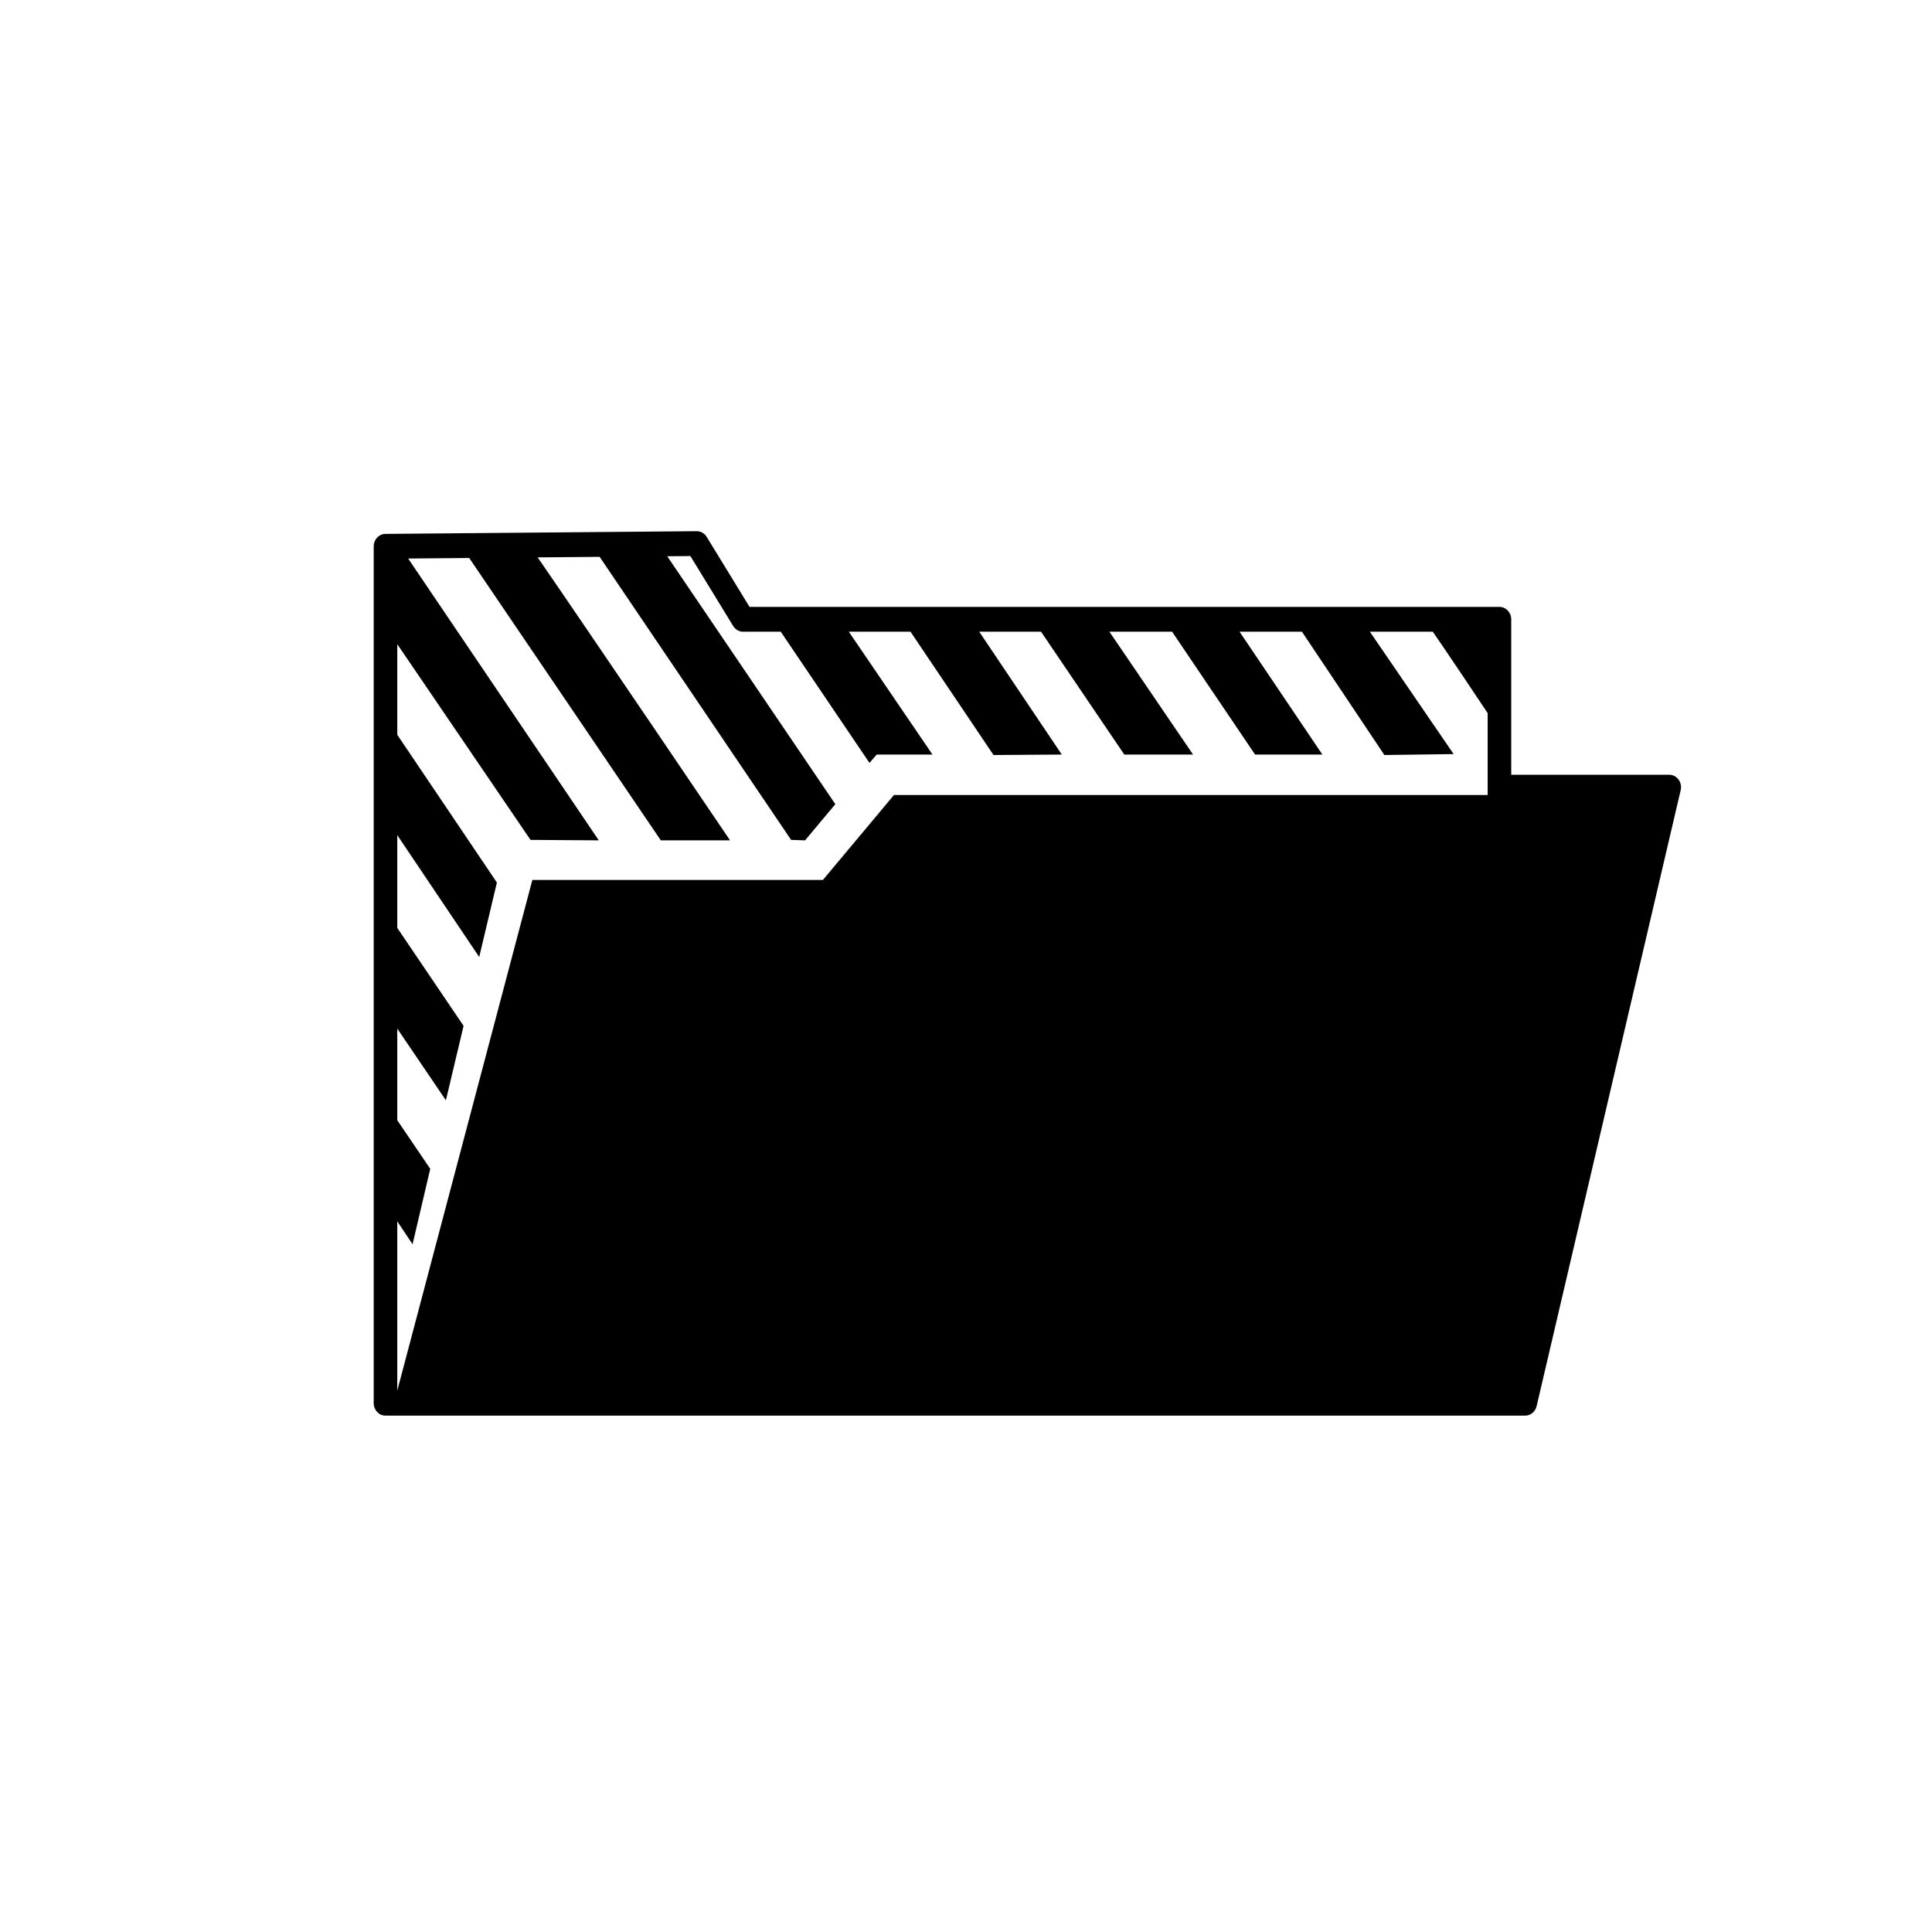
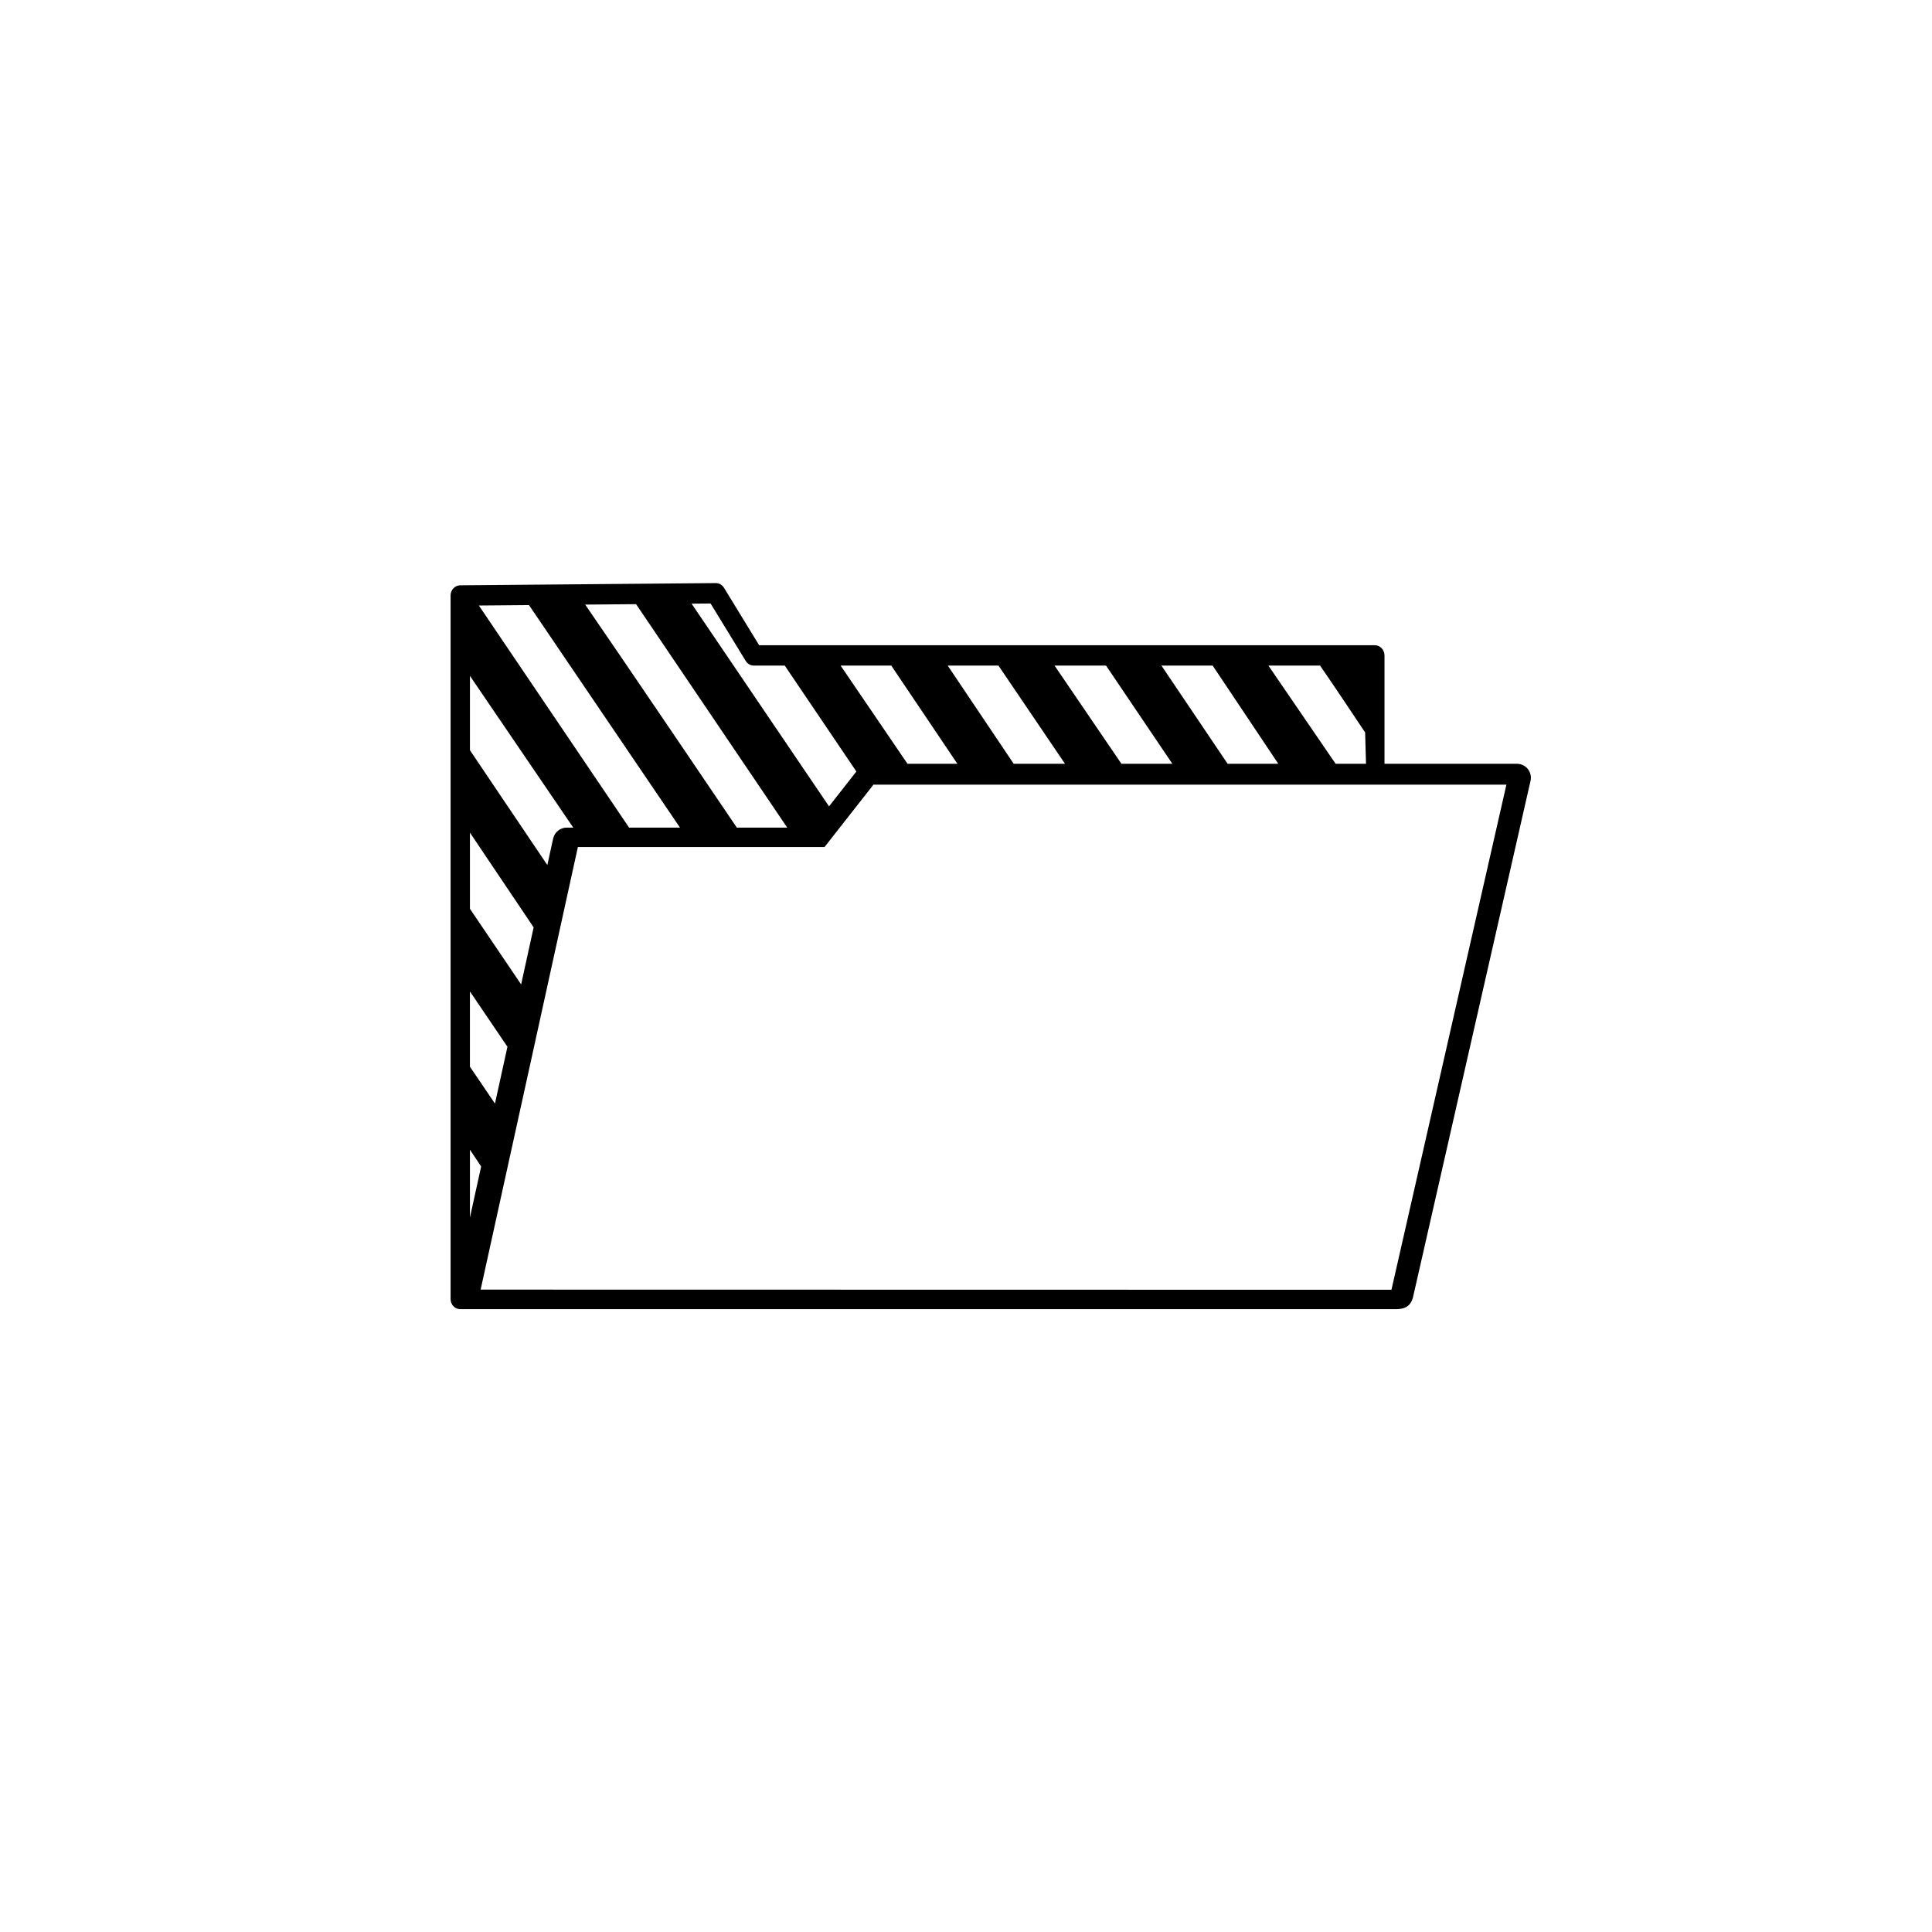
<svg xmlns="http://www.w3.org/2000/svg" width="80mm" height="80mm" viewBox="0 0 283.465 283.465" id="svg38008" version="1.1">
  <defs id="defs38010">
    <pattern id="pattern8143" patternTransform="translate(123.2757,390.6428)" height="248.389" width="790.273" patternUnits="userSpaceOnUse">
      <path style="color:#000000;font-style:normal;font-variant:normal;font-weight:normal;font-stretch:normal;font-size:medium;line-height:normal;font-family:sans-serif;text-indent:0;text-align:start;text-decoration:none;text-decoration-line:none;text-decoration-style:solid;text-decoration-color:#000000;letter-spacing:normal;word-spacing:normal;text-transform:none;direction:ltr;block-progression:tb;writing-mode:lr-tb;baseline-shift:baseline;text-anchor:start;white-space:normal;clip-rule:nonzero;display:inline;overflow:visible;visibility:visible;opacity:1;isolation:auto;mix-blend-mode:normal;color-interpolation:sRGB;color-interpolation-filters:linearRGB;solid-color:#000000;solid-opacity:1;fill:#000000;fill-opacity:1;fill-rule:nonzero;stroke:none;stroke-width:8.7;stroke-linecap:butt;stroke-linejoin:miter;stroke-miterlimit:10;stroke-dasharray:none;stroke-dashoffset:825.364;stroke-opacity:1;color-rendering:auto;image-rendering:auto;shape-rendering:auto;text-rendering:auto;enable-background:accumulate" d="M 7.23,0 0,4.84 163.043,248.389 170.273,243.549 7.23,0 Z" id="path8077" />
      <path id="path8081" d="M 27.23,0 20,4.84 183.043,248.389 190.273,243.549 27.23,0 Z" style="color:#000000;font-style:normal;font-variant:normal;font-weight:normal;font-stretch:normal;font-size:medium;line-height:normal;font-family:sans-serif;text-indent:0;text-align:start;text-decoration:none;text-decoration-line:none;text-decoration-style:solid;text-decoration-color:#000000;letter-spacing:normal;word-spacing:normal;text-transform:none;direction:ltr;block-progression:tb;writing-mode:lr-tb;baseline-shift:baseline;text-anchor:start;white-space:normal;clip-rule:nonzero;display:inline;overflow:visible;visibility:visible;opacity:1;isolation:auto;mix-blend-mode:normal;color-interpolation:sRGB;color-interpolation-filters:linearRGB;solid-color:#000000;solid-opacity:1;fill:#000000;fill-opacity:1;fill-rule:nonzero;stroke:none;stroke-width:8.7;stroke-linecap:butt;stroke-linejoin:miter;stroke-miterlimit:10;stroke-dasharray:none;stroke-dashoffset:825.364;stroke-opacity:1;color-rendering:auto;image-rendering:auto;shape-rendering:auto;text-rendering:auto;enable-background:accumulate" />
      <path id="path8083" d="M 47.23,0 40,4.84 203.043,248.389 210.273,243.549 47.23,0 Z" style="color:#000000;font-style:normal;font-variant:normal;font-weight:normal;font-stretch:normal;font-size:medium;line-height:normal;font-family:sans-serif;text-indent:0;text-align:start;text-decoration:none;text-decoration-line:none;text-decoration-style:solid;text-decoration-color:#000000;letter-spacing:normal;word-spacing:normal;text-transform:none;direction:ltr;block-progression:tb;writing-mode:lr-tb;baseline-shift:baseline;text-anchor:start;white-space:normal;clip-rule:nonzero;display:inline;overflow:visible;visibility:visible;opacity:1;isolation:auto;mix-blend-mode:normal;color-interpolation:sRGB;color-interpolation-filters:linearRGB;solid-color:#000000;solid-opacity:1;fill:#000000;fill-opacity:1;fill-rule:nonzero;stroke:none;stroke-width:8.7;stroke-linecap:butt;stroke-linejoin:miter;stroke-miterlimit:10;stroke-dasharray:none;stroke-dashoffset:825.364;stroke-opacity:1;color-rendering:auto;image-rendering:auto;shape-rendering:auto;text-rendering:auto;enable-background:accumulate" />
      <path style="color:#000000;font-style:normal;font-variant:normal;font-weight:normal;font-stretch:normal;font-size:medium;line-height:normal;font-family:sans-serif;text-indent:0;text-align:start;text-decoration:none;text-decoration-line:none;text-decoration-style:solid;text-decoration-color:#000000;letter-spacing:normal;word-spacing:normal;text-transform:none;direction:ltr;block-progression:tb;writing-mode:lr-tb;baseline-shift:baseline;text-anchor:start;white-space:normal;clip-rule:nonzero;display:inline;overflow:visible;visibility:visible;opacity:1;isolation:auto;mix-blend-mode:normal;color-interpolation:sRGB;color-interpolation-filters:linearRGB;solid-color:#000000;solid-opacity:1;fill:#000000;fill-opacity:1;fill-rule:nonzero;stroke:none;stroke-width:8.7;stroke-linecap:butt;stroke-linejoin:miter;stroke-miterlimit:10;stroke-dasharray:none;stroke-dashoffset:825.364;stroke-opacity:1;color-rendering:auto;image-rendering:auto;shape-rendering:auto;text-rendering:auto;enable-background:accumulate" d="M 67.23,0 60,4.84 223.043,248.389 230.273,243.549 67.23,0 Z" id="path8085" />
      <path id="path8087" d="M 87.23,0 80,4.84 243.043,248.389 250.273,243.549 87.23,0 Z" style="color:#000000;font-style:normal;font-variant:normal;font-weight:normal;font-stretch:normal;font-size:medium;line-height:normal;font-family:sans-serif;text-indent:0;text-align:start;text-decoration:none;text-decoration-line:none;text-decoration-style:solid;text-decoration-color:#000000;letter-spacing:normal;word-spacing:normal;text-transform:none;direction:ltr;block-progression:tb;writing-mode:lr-tb;baseline-shift:baseline;text-anchor:start;white-space:normal;clip-rule:nonzero;display:inline;overflow:visible;visibility:visible;opacity:1;isolation:auto;mix-blend-mode:normal;color-interpolation:sRGB;color-interpolation-filters:linearRGB;solid-color:#000000;solid-opacity:1;fill:#000000;fill-opacity:1;fill-rule:nonzero;stroke:none;stroke-width:8.7;stroke-linecap:butt;stroke-linejoin:miter;stroke-miterlimit:10;stroke-dasharray:none;stroke-dashoffset:825.364;stroke-opacity:1;color-rendering:auto;image-rendering:auto;shape-rendering:auto;text-rendering:auto;enable-background:accumulate" />
      <path style="color:#000000;font-style:normal;font-variant:normal;font-weight:normal;font-stretch:normal;font-size:medium;line-height:normal;font-family:sans-serif;text-indent:0;text-align:start;text-decoration:none;text-decoration-line:none;text-decoration-style:solid;text-decoration-color:#000000;letter-spacing:normal;word-spacing:normal;text-transform:none;direction:ltr;block-progression:tb;writing-mode:lr-tb;baseline-shift:baseline;text-anchor:start;white-space:normal;clip-rule:nonzero;display:inline;overflow:visible;visibility:visible;opacity:1;isolation:auto;mix-blend-mode:normal;color-interpolation:sRGB;color-interpolation-filters:linearRGB;solid-color:#000000;solid-opacity:1;fill:#000000;fill-opacity:1;fill-rule:nonzero;stroke:none;stroke-width:8.7;stroke-linecap:butt;stroke-linejoin:miter;stroke-miterlimit:10;stroke-dasharray:none;stroke-dashoffset:825.364;stroke-opacity:1;color-rendering:auto;image-rendering:auto;shape-rendering:auto;text-rendering:auto;enable-background:accumulate" d="M 107.23,0 100,4.84 263.043,248.389 270.273,243.549 107.23,0 Z" id="path8089" />
      <path style="color:#000000;font-style:normal;font-variant:normal;font-weight:normal;font-stretch:normal;font-size:medium;line-height:normal;font-family:sans-serif;text-indent:0;text-align:start;text-decoration:none;text-decoration-line:none;text-decoration-style:solid;text-decoration-color:#000000;letter-spacing:normal;word-spacing:normal;text-transform:none;direction:ltr;block-progression:tb;writing-mode:lr-tb;baseline-shift:baseline;text-anchor:start;white-space:normal;clip-rule:nonzero;display:inline;overflow:visible;visibility:visible;opacity:1;isolation:auto;mix-blend-mode:normal;color-interpolation:sRGB;color-interpolation-filters:linearRGB;solid-color:#000000;solid-opacity:1;fill:#000000;fill-opacity:1;fill-rule:nonzero;stroke:none;stroke-width:8.7;stroke-linecap:butt;stroke-linejoin:miter;stroke-miterlimit:10;stroke-dasharray:none;stroke-dashoffset:825.364;stroke-opacity:1;color-rendering:auto;image-rendering:auto;shape-rendering:auto;text-rendering:auto;enable-background:accumulate" d="M 127.23,0 120,4.84 283.043,248.389 290.273,243.549 127.23,0 Z" id="path8091" />
      <path id="path8093" d="M 147.23,0 140,4.84 303.043,248.389 310.273,243.549 147.23,0 Z" style="color:#000000;font-style:normal;font-variant:normal;font-weight:normal;font-stretch:normal;font-size:medium;line-height:normal;font-family:sans-serif;text-indent:0;text-align:start;text-decoration:none;text-decoration-line:none;text-decoration-style:solid;text-decoration-color:#000000;letter-spacing:normal;word-spacing:normal;text-transform:none;direction:ltr;block-progression:tb;writing-mode:lr-tb;baseline-shift:baseline;text-anchor:start;white-space:normal;clip-rule:nonzero;display:inline;overflow:visible;visibility:visible;opacity:1;isolation:auto;mix-blend-mode:normal;color-interpolation:sRGB;color-interpolation-filters:linearRGB;solid-color:#000000;solid-opacity:1;fill:#000000;fill-opacity:1;fill-rule:nonzero;stroke:none;stroke-width:8.7;stroke-linecap:butt;stroke-linejoin:miter;stroke-miterlimit:10;stroke-dasharray:none;stroke-dashoffset:825.364;stroke-opacity:1;color-rendering:auto;image-rendering:auto;shape-rendering:auto;text-rendering:auto;enable-background:accumulate" />
      <path id="path8095" d="M 167.23,0 160,4.84 323.043,248.389 330.273,243.549 167.23,0 Z" style="color:#000000;font-style:normal;font-variant:normal;font-weight:normal;font-stretch:normal;font-size:medium;line-height:normal;font-family:sans-serif;text-indent:0;text-align:start;text-decoration:none;text-decoration-line:none;text-decoration-style:solid;text-decoration-color:#000000;letter-spacing:normal;word-spacing:normal;text-transform:none;direction:ltr;block-progression:tb;writing-mode:lr-tb;baseline-shift:baseline;text-anchor:start;white-space:normal;clip-rule:nonzero;display:inline;overflow:visible;visibility:visible;opacity:1;isolation:auto;mix-blend-mode:normal;color-interpolation:sRGB;color-interpolation-filters:linearRGB;solid-color:#000000;solid-opacity:1;fill:#000000;fill-opacity:1;fill-rule:nonzero;stroke:none;stroke-width:8.7;stroke-linecap:butt;stroke-linejoin:miter;stroke-miterlimit:10;stroke-dasharray:none;stroke-dashoffset:825.364;stroke-opacity:1;color-rendering:auto;image-rendering:auto;shape-rendering:auto;text-rendering:auto;enable-background:accumulate" />
      <path style="color:#000000;font-style:normal;font-variant:normal;font-weight:normal;font-stretch:normal;font-size:medium;line-height:normal;font-family:sans-serif;text-indent:0;text-align:start;text-decoration:none;text-decoration-line:none;text-decoration-style:solid;text-decoration-color:#000000;letter-spacing:normal;word-spacing:normal;text-transform:none;direction:ltr;block-progression:tb;writing-mode:lr-tb;baseline-shift:baseline;text-anchor:start;white-space:normal;clip-rule:nonzero;display:inline;overflow:visible;visibility:visible;opacity:1;isolation:auto;mix-blend-mode:normal;color-interpolation:sRGB;color-interpolation-filters:linearRGB;solid-color:#000000;solid-opacity:1;fill:#000000;fill-opacity:1;fill-rule:nonzero;stroke:none;stroke-width:8.7;stroke-linecap:butt;stroke-linejoin:miter;stroke-miterlimit:10;stroke-dasharray:none;stroke-dashoffset:825.364;stroke-opacity:1;color-rendering:auto;image-rendering:auto;shape-rendering:auto;text-rendering:auto;enable-background:accumulate" d="M 187.23,0 180,4.84 343.043,248.389 350.273,243.549 187.23,0 Z" id="path8097" />
      <path style="color:#000000;font-style:normal;font-variant:normal;font-weight:normal;font-stretch:normal;font-size:medium;line-height:normal;font-family:sans-serif;text-indent:0;text-align:start;text-decoration:none;text-decoration-line:none;text-decoration-style:solid;text-decoration-color:#000000;letter-spacing:normal;word-spacing:normal;text-transform:none;direction:ltr;block-progression:tb;writing-mode:lr-tb;baseline-shift:baseline;text-anchor:start;white-space:normal;clip-rule:nonzero;display:inline;overflow:visible;visibility:visible;opacity:1;isolation:auto;mix-blend-mode:normal;color-interpolation:sRGB;color-interpolation-filters:linearRGB;solid-color:#000000;solid-opacity:1;fill:#000000;fill-opacity:1;fill-rule:nonzero;stroke:none;stroke-width:8.7;stroke-linecap:butt;stroke-linejoin:miter;stroke-miterlimit:10;stroke-dasharray:none;stroke-dashoffset:825.364;stroke-opacity:1;color-rendering:auto;image-rendering:auto;shape-rendering:auto;text-rendering:auto;enable-background:accumulate" d="M 207.23,0 200,4.84 363.043,248.389 370.273,243.549 207.23,0 Z" id="path8099" />
      <path id="path8101" d="M 227.23,0 220,4.84 383.043,248.389 390.273,243.549 227.23,0 Z" style="color:#000000;font-style:normal;font-variant:normal;font-weight:normal;font-stretch:normal;font-size:medium;line-height:normal;font-family:sans-serif;text-indent:0;text-align:start;text-decoration:none;text-decoration-line:none;text-decoration-style:solid;text-decoration-color:#000000;letter-spacing:normal;word-spacing:normal;text-transform:none;direction:ltr;block-progression:tb;writing-mode:lr-tb;baseline-shift:baseline;text-anchor:start;white-space:normal;clip-rule:nonzero;display:inline;overflow:visible;visibility:visible;opacity:1;isolation:auto;mix-blend-mode:normal;color-interpolation:sRGB;color-interpolation-filters:linearRGB;solid-color:#000000;solid-opacity:1;fill:#000000;fill-opacity:1;fill-rule:nonzero;stroke:none;stroke-width:8.7;stroke-linecap:butt;stroke-linejoin:miter;stroke-miterlimit:10;stroke-dasharray:none;stroke-dashoffset:825.364;stroke-opacity:1;color-rendering:auto;image-rendering:auto;shape-rendering:auto;text-rendering:auto;enable-background:accumulate" />
      <path style="color:#000000;font-style:normal;font-variant:normal;font-weight:normal;font-stretch:normal;font-size:medium;line-height:normal;font-family:sans-serif;text-indent:0;text-align:start;text-decoration:none;text-decoration-line:none;text-decoration-style:solid;text-decoration-color:#000000;letter-spacing:normal;word-spacing:normal;text-transform:none;direction:ltr;block-progression:tb;writing-mode:lr-tb;baseline-shift:baseline;text-anchor:start;white-space:normal;clip-rule:nonzero;display:inline;overflow:visible;visibility:visible;opacity:1;isolation:auto;mix-blend-mode:normal;color-interpolation:sRGB;color-interpolation-filters:linearRGB;solid-color:#000000;solid-opacity:1;fill:#000000;fill-opacity:1;fill-rule:nonzero;stroke:none;stroke-width:8.7;stroke-linecap:butt;stroke-linejoin:miter;stroke-miterlimit:10;stroke-dasharray:none;stroke-dashoffset:825.364;stroke-opacity:1;color-rendering:auto;image-rendering:auto;shape-rendering:auto;text-rendering:auto;enable-background:accumulate" d="M 247.23,0 240,4.84 403.043,248.389 410.273,243.549 247.23,0 Z" id="path8103" />
      <path id="path8105" d="M 267.23,0 260,4.84 423.043,248.389 430.273,243.549 267.23,0 Z" style="color:#000000;font-style:normal;font-variant:normal;font-weight:normal;font-stretch:normal;font-size:medium;line-height:normal;font-family:sans-serif;text-indent:0;text-align:start;text-decoration:none;text-decoration-line:none;text-decoration-style:solid;text-decoration-color:#000000;letter-spacing:normal;word-spacing:normal;text-transform:none;direction:ltr;block-progression:tb;writing-mode:lr-tb;baseline-shift:baseline;text-anchor:start;white-space:normal;clip-rule:nonzero;display:inline;overflow:visible;visibility:visible;opacity:1;isolation:auto;mix-blend-mode:normal;color-interpolation:sRGB;color-interpolation-filters:linearRGB;solid-color:#000000;solid-opacity:1;fill:#000000;fill-opacity:1;fill-rule:nonzero;stroke:none;stroke-width:8.7;stroke-linecap:butt;stroke-linejoin:miter;stroke-miterlimit:10;stroke-dasharray:none;stroke-dashoffset:825.364;stroke-opacity:1;color-rendering:auto;image-rendering:auto;shape-rendering:auto;text-rendering:auto;enable-background:accumulate" />
      <path id="path8107" d="M 287.23,0 280,4.84 443.043,248.389 450.273,243.549 287.23,0 Z" style="color:#000000;font-style:normal;font-variant:normal;font-weight:normal;font-stretch:normal;font-size:medium;line-height:normal;font-family:sans-serif;text-indent:0;text-align:start;text-decoration:none;text-decoration-line:none;text-decoration-style:solid;text-decoration-color:#000000;letter-spacing:normal;word-spacing:normal;text-transform:none;direction:ltr;block-progression:tb;writing-mode:lr-tb;baseline-shift:baseline;text-anchor:start;white-space:normal;clip-rule:nonzero;display:inline;overflow:visible;visibility:visible;opacity:1;isolation:auto;mix-blend-mode:normal;color-interpolation:sRGB;color-interpolation-filters:linearRGB;solid-color:#000000;solid-opacity:1;fill:#000000;fill-opacity:1;fill-rule:nonzero;stroke:none;stroke-width:8.7;stroke-linecap:butt;stroke-linejoin:miter;stroke-miterlimit:10;stroke-dasharray:none;stroke-dashoffset:825.364;stroke-opacity:1;color-rendering:auto;image-rendering:auto;shape-rendering:auto;text-rendering:auto;enable-background:accumulate" />
      <path style="color:#000000;font-style:normal;font-variant:normal;font-weight:normal;font-stretch:normal;font-size:medium;line-height:normal;font-family:sans-serif;text-indent:0;text-align:start;text-decoration:none;text-decoration-line:none;text-decoration-style:solid;text-decoration-color:#000000;letter-spacing:normal;word-spacing:normal;text-transform:none;direction:ltr;block-progression:tb;writing-mode:lr-tb;baseline-shift:baseline;text-anchor:start;white-space:normal;clip-rule:nonzero;display:inline;overflow:visible;visibility:visible;opacity:1;isolation:auto;mix-blend-mode:normal;color-interpolation:sRGB;color-interpolation-filters:linearRGB;solid-color:#000000;solid-opacity:1;fill:#000000;fill-opacity:1;fill-rule:nonzero;stroke:none;stroke-width:8.7;stroke-linecap:butt;stroke-linejoin:miter;stroke-miterlimit:10;stroke-dasharray:none;stroke-dashoffset:825.364;stroke-opacity:1;color-rendering:auto;image-rendering:auto;shape-rendering:auto;text-rendering:auto;enable-background:accumulate" d="M 307.23,0 300,4.84 463.043,248.389 470.273,243.549 307.23,0 Z" id="path8109" />
      <path id="path8111" d="M 327.23,0 320,4.84 483.043,248.389 490.273,243.549 327.23,0 Z" style="color:#000000;font-style:normal;font-variant:normal;font-weight:normal;font-stretch:normal;font-size:medium;line-height:normal;font-family:sans-serif;text-indent:0;text-align:start;text-decoration:none;text-decoration-line:none;text-decoration-style:solid;text-decoration-color:#000000;letter-spacing:normal;word-spacing:normal;text-transform:none;direction:ltr;block-progression:tb;writing-mode:lr-tb;baseline-shift:baseline;text-anchor:start;white-space:normal;clip-rule:nonzero;display:inline;overflow:visible;visibility:visible;opacity:1;isolation:auto;mix-blend-mode:normal;color-interpolation:sRGB;color-interpolation-filters:linearRGB;solid-color:#000000;solid-opacity:1;fill:#000000;fill-opacity:1;fill-rule:nonzero;stroke:none;stroke-width:8.7;stroke-linecap:butt;stroke-linejoin:miter;stroke-miterlimit:10;stroke-dasharray:none;stroke-dashoffset:825.364;stroke-opacity:1;color-rendering:auto;image-rendering:auto;shape-rendering:auto;text-rendering:auto;enable-background:accumulate" />
      <path style="color:#000000;font-style:normal;font-variant:normal;font-weight:normal;font-stretch:normal;font-size:medium;line-height:normal;font-family:sans-serif;text-indent:0;text-align:start;text-decoration:none;text-decoration-line:none;text-decoration-style:solid;text-decoration-color:#000000;letter-spacing:normal;word-spacing:normal;text-transform:none;direction:ltr;block-progression:tb;writing-mode:lr-tb;baseline-shift:baseline;text-anchor:start;white-space:normal;clip-rule:nonzero;display:inline;overflow:visible;visibility:visible;opacity:1;isolation:auto;mix-blend-mode:normal;color-interpolation:sRGB;color-interpolation-filters:linearRGB;solid-color:#000000;solid-opacity:1;fill:#000000;fill-opacity:1;fill-rule:nonzero;stroke:none;stroke-width:8.7;stroke-linecap:butt;stroke-linejoin:miter;stroke-miterlimit:10;stroke-dasharray:none;stroke-dashoffset:825.364;stroke-opacity:1;color-rendering:auto;image-rendering:auto;shape-rendering:auto;text-rendering:auto;enable-background:accumulate" d="M 347.23,0 340,4.84 503.043,248.389 510.273,243.549 347.23,0 Z" id="path8113" />
      <path style="color:#000000;font-style:normal;font-variant:normal;font-weight:normal;font-stretch:normal;font-size:medium;line-height:normal;font-family:sans-serif;text-indent:0;text-align:start;text-decoration:none;text-decoration-line:none;text-decoration-style:solid;text-decoration-color:#000000;letter-spacing:normal;word-spacing:normal;text-transform:none;direction:ltr;block-progression:tb;writing-mode:lr-tb;baseline-shift:baseline;text-anchor:start;white-space:normal;clip-rule:nonzero;display:inline;overflow:visible;visibility:visible;opacity:1;isolation:auto;mix-blend-mode:normal;color-interpolation:sRGB;color-interpolation-filters:linearRGB;solid-color:#000000;solid-opacity:1;fill:#000000;fill-opacity:1;fill-rule:nonzero;stroke:none;stroke-width:8.7;stroke-linecap:butt;stroke-linejoin:miter;stroke-miterlimit:10;stroke-dasharray:none;stroke-dashoffset:825.364;stroke-opacity:1;color-rendering:auto;image-rendering:auto;shape-rendering:auto;text-rendering:auto;enable-background:accumulate" d="M 367.23,0 360,4.84 523.043,248.389 530.273,243.549 367.23,0 Z" id="path8115" />
      <path id="path8117" d="M 387.23,0 380,4.84 543.043,248.389 550.273,243.549 387.23,0 Z" style="color:#000000;font-style:normal;font-variant:normal;font-weight:normal;font-stretch:normal;font-size:medium;line-height:normal;font-family:sans-serif;text-indent:0;text-align:start;text-decoration:none;text-decoration-line:none;text-decoration-style:solid;text-decoration-color:#000000;letter-spacing:normal;word-spacing:normal;text-transform:none;direction:ltr;block-progression:tb;writing-mode:lr-tb;baseline-shift:baseline;text-anchor:start;white-space:normal;clip-rule:nonzero;display:inline;overflow:visible;visibility:visible;opacity:1;isolation:auto;mix-blend-mode:normal;color-interpolation:sRGB;color-interpolation-filters:linearRGB;solid-color:#000000;solid-opacity:1;fill:#000000;fill-opacity:1;fill-rule:nonzero;stroke:none;stroke-width:8.7;stroke-linecap:butt;stroke-linejoin:miter;stroke-miterlimit:10;stroke-dasharray:none;stroke-dashoffset:825.364;stroke-opacity:1;color-rendering:auto;image-rendering:auto;shape-rendering:auto;text-rendering:auto;enable-background:accumulate" />
      <path style="color:#000000;font-style:normal;font-variant:normal;font-weight:normal;font-stretch:normal;font-size:medium;line-height:normal;font-family:sans-serif;text-indent:0;text-align:start;text-decoration:none;text-decoration-line:none;text-decoration-style:solid;text-decoration-color:#000000;letter-spacing:normal;word-spacing:normal;text-transform:none;direction:ltr;block-progression:tb;writing-mode:lr-tb;baseline-shift:baseline;text-anchor:start;white-space:normal;clip-rule:nonzero;display:inline;overflow:visible;visibility:visible;opacity:1;isolation:auto;mix-blend-mode:normal;color-interpolation:sRGB;color-interpolation-filters:linearRGB;solid-color:#000000;solid-opacity:1;fill:#000000;fill-opacity:1;fill-rule:nonzero;stroke:none;stroke-width:8.7;stroke-linecap:butt;stroke-linejoin:miter;stroke-miterlimit:10;stroke-dasharray:none;stroke-dashoffset:825.364;stroke-opacity:1;color-rendering:auto;image-rendering:auto;shape-rendering:auto;text-rendering:auto;enable-background:accumulate" d="M 407.23,0 400,4.84 563.043,248.389 570.273,243.549 407.23,0 Z" id="path8119" />
      <path id="path8121" d="M 427.23,0 420,4.84 583.043,248.389 590.273,243.549 427.23,0 Z" style="color:#000000;font-style:normal;font-variant:normal;font-weight:normal;font-stretch:normal;font-size:medium;line-height:normal;font-family:sans-serif;text-indent:0;text-align:start;text-decoration:none;text-decoration-line:none;text-decoration-style:solid;text-decoration-color:#000000;letter-spacing:normal;word-spacing:normal;text-transform:none;direction:ltr;block-progression:tb;writing-mode:lr-tb;baseline-shift:baseline;text-anchor:start;white-space:normal;clip-rule:nonzero;display:inline;overflow:visible;visibility:visible;opacity:1;isolation:auto;mix-blend-mode:normal;color-interpolation:sRGB;color-interpolation-filters:linearRGB;solid-color:#000000;solid-opacity:1;fill:#000000;fill-opacity:1;fill-rule:nonzero;stroke:none;stroke-width:8.7;stroke-linecap:butt;stroke-linejoin:miter;stroke-miterlimit:10;stroke-dasharray:none;stroke-dashoffset:825.364;stroke-opacity:1;color-rendering:auto;image-rendering:auto;shape-rendering:auto;text-rendering:auto;enable-background:accumulate" />
      <path id="path8123" d="M 447.23,0 440,4.84 603.043,248.389 610.273,243.549 447.23,0 Z" style="color:#000000;font-style:normal;font-variant:normal;font-weight:normal;font-stretch:normal;font-size:medium;line-height:normal;font-family:sans-serif;text-indent:0;text-align:start;text-decoration:none;text-decoration-line:none;text-decoration-style:solid;text-decoration-color:#000000;letter-spacing:normal;word-spacing:normal;text-transform:none;direction:ltr;block-progression:tb;writing-mode:lr-tb;baseline-shift:baseline;text-anchor:start;white-space:normal;clip-rule:nonzero;display:inline;overflow:visible;visibility:visible;opacity:1;isolation:auto;mix-blend-mode:normal;color-interpolation:sRGB;color-interpolation-filters:linearRGB;solid-color:#000000;solid-opacity:1;fill:#000000;fill-opacity:1;fill-rule:nonzero;stroke:none;stroke-width:8.7;stroke-linecap:butt;stroke-linejoin:miter;stroke-miterlimit:10;stroke-dasharray:none;stroke-dashoffset:825.364;stroke-opacity:1;color-rendering:auto;image-rendering:auto;shape-rendering:auto;text-rendering:auto;enable-background:accumulate" />
      <path style="color:#000000;font-style:normal;font-variant:normal;font-weight:normal;font-stretch:normal;font-size:medium;line-height:normal;font-family:sans-serif;text-indent:0;text-align:start;text-decoration:none;text-decoration-line:none;text-decoration-style:solid;text-decoration-color:#000000;letter-spacing:normal;word-spacing:normal;text-transform:none;direction:ltr;block-progression:tb;writing-mode:lr-tb;baseline-shift:baseline;text-anchor:start;white-space:normal;clip-rule:nonzero;display:inline;overflow:visible;visibility:visible;opacity:1;isolation:auto;mix-blend-mode:normal;color-interpolation:sRGB;color-interpolation-filters:linearRGB;solid-color:#000000;solid-opacity:1;fill:#000000;fill-opacity:1;fill-rule:nonzero;stroke:none;stroke-width:8.7;stroke-linecap:butt;stroke-linejoin:miter;stroke-miterlimit:10;stroke-dasharray:none;stroke-dashoffset:825.364;stroke-opacity:1;color-rendering:auto;image-rendering:auto;shape-rendering:auto;text-rendering:auto;enable-background:accumulate" d="M 467.23,0 460,4.84 623.043,248.389 630.273,243.549 467.23,0 Z" id="path8125" />
      <path style="color:#000000;font-style:normal;font-variant:normal;font-weight:normal;font-stretch:normal;font-size:medium;line-height:normal;font-family:sans-serif;text-indent:0;text-align:start;text-decoration:none;text-decoration-line:none;text-decoration-style:solid;text-decoration-color:#000000;letter-spacing:normal;word-spacing:normal;text-transform:none;direction:ltr;block-progression:tb;writing-mode:lr-tb;baseline-shift:baseline;text-anchor:start;white-space:normal;clip-rule:nonzero;display:inline;overflow:visible;visibility:visible;opacity:1;isolation:auto;mix-blend-mode:normal;color-interpolation:sRGB;color-interpolation-filters:linearRGB;solid-color:#000000;solid-opacity:1;fill:#000000;fill-opacity:1;fill-rule:nonzero;stroke:none;stroke-width:8.7;stroke-linecap:butt;stroke-linejoin:miter;stroke-miterlimit:10;stroke-dasharray:none;stroke-dashoffset:825.364;stroke-opacity:1;color-rendering:auto;image-rendering:auto;shape-rendering:auto;text-rendering:auto;enable-background:accumulate" d="M 487.23,0 480,4.84 643.043,248.389 650.273,243.549 487.23,0 Z" id="path8127" />
      <path id="path8129" d="M 507.23,0 500,4.84 663.043,248.389 670.273,243.549 507.23,0 Z" style="color:#000000;font-style:normal;font-variant:normal;font-weight:normal;font-stretch:normal;font-size:medium;line-height:normal;font-family:sans-serif;text-indent:0;text-align:start;text-decoration:none;text-decoration-line:none;text-decoration-style:solid;text-decoration-color:#000000;letter-spacing:normal;word-spacing:normal;text-transform:none;direction:ltr;block-progression:tb;writing-mode:lr-tb;baseline-shift:baseline;text-anchor:start;white-space:normal;clip-rule:nonzero;display:inline;overflow:visible;visibility:visible;opacity:1;isolation:auto;mix-blend-mode:normal;color-interpolation:sRGB;color-interpolation-filters:linearRGB;solid-color:#000000;solid-opacity:1;fill:#000000;fill-opacity:1;fill-rule:nonzero;stroke:none;stroke-width:8.7;stroke-linecap:butt;stroke-linejoin:miter;stroke-miterlimit:10;stroke-dasharray:none;stroke-dashoffset:825.364;stroke-opacity:1;color-rendering:auto;image-rendering:auto;shape-rendering:auto;text-rendering:auto;enable-background:accumulate" />
      <path id="path8131" d="M 527.23,0 520,4.84 683.043,248.389 690.273,243.549 527.23,0 Z" style="color:#000000;font-style:normal;font-variant:normal;font-weight:normal;font-stretch:normal;font-size:medium;line-height:normal;font-family:sans-serif;text-indent:0;text-align:start;text-decoration:none;text-decoration-line:none;text-decoration-style:solid;text-decoration-color:#000000;letter-spacing:normal;word-spacing:normal;text-transform:none;direction:ltr;block-progression:tb;writing-mode:lr-tb;baseline-shift:baseline;text-anchor:start;white-space:normal;clip-rule:nonzero;display:inline;overflow:visible;visibility:visible;opacity:1;isolation:auto;mix-blend-mode:normal;color-interpolation:sRGB;color-interpolation-filters:linearRGB;solid-color:#000000;solid-opacity:1;fill:#000000;fill-opacity:1;fill-rule:nonzero;stroke:none;stroke-width:8.7;stroke-linecap:butt;stroke-linejoin:miter;stroke-miterlimit:10;stroke-dasharray:none;stroke-dashoffset:825.364;stroke-opacity:1;color-rendering:auto;image-rendering:auto;shape-rendering:auto;text-rendering:auto;enable-background:accumulate" />
      <path style="color:#000000;font-style:normal;font-variant:normal;font-weight:normal;font-stretch:normal;font-size:medium;line-height:normal;font-family:sans-serif;text-indent:0;text-align:start;text-decoration:none;text-decoration-line:none;text-decoration-style:solid;text-decoration-color:#000000;letter-spacing:normal;word-spacing:normal;text-transform:none;direction:ltr;block-progression:tb;writing-mode:lr-tb;baseline-shift:baseline;text-anchor:start;white-space:normal;clip-rule:nonzero;display:inline;overflow:visible;visibility:visible;opacity:1;isolation:auto;mix-blend-mode:normal;color-interpolation:sRGB;color-interpolation-filters:linearRGB;solid-color:#000000;solid-opacity:1;fill:#000000;fill-opacity:1;fill-rule:nonzero;stroke:none;stroke-width:8.7;stroke-linecap:butt;stroke-linejoin:miter;stroke-miterlimit:10;stroke-dasharray:none;stroke-dashoffset:825.364;stroke-opacity:1;color-rendering:auto;image-rendering:auto;shape-rendering:auto;text-rendering:auto;enable-background:accumulate" d="M 547.23,0 540,4.84 703.043,248.389 710.273,243.549 547.23,0 Z" id="path8133" />
      <path id="path8135" d="M 567.23,0 560,4.84 723.043,248.389 730.273,243.549 567.23,0 Z" style="color:#000000;font-style:normal;font-variant:normal;font-weight:normal;font-stretch:normal;font-size:medium;line-height:normal;font-family:sans-serif;text-indent:0;text-align:start;text-decoration:none;text-decoration-line:none;text-decoration-style:solid;text-decoration-color:#000000;letter-spacing:normal;word-spacing:normal;text-transform:none;direction:ltr;block-progression:tb;writing-mode:lr-tb;baseline-shift:baseline;text-anchor:start;white-space:normal;clip-rule:nonzero;display:inline;overflow:visible;visibility:visible;opacity:1;isolation:auto;mix-blend-mode:normal;color-interpolation:sRGB;color-interpolation-filters:linearRGB;solid-color:#000000;solid-opacity:1;fill:#000000;fill-opacity:1;fill-rule:nonzero;stroke:none;stroke-width:8.7;stroke-linecap:butt;stroke-linejoin:miter;stroke-miterlimit:10;stroke-dasharray:none;stroke-dashoffset:825.364;stroke-opacity:1;color-rendering:auto;image-rendering:auto;shape-rendering:auto;text-rendering:auto;enable-background:accumulate" />
      <path style="color:#000000;font-style:normal;font-variant:normal;font-weight:normal;font-stretch:normal;font-size:medium;line-height:normal;font-family:sans-serif;text-indent:0;text-align:start;text-decoration:none;text-decoration-line:none;text-decoration-style:solid;text-decoration-color:#000000;letter-spacing:normal;word-spacing:normal;text-transform:none;direction:ltr;block-progression:tb;writing-mode:lr-tb;baseline-shift:baseline;text-anchor:start;white-space:normal;clip-rule:nonzero;display:inline;overflow:visible;visibility:visible;opacity:1;isolation:auto;mix-blend-mode:normal;color-interpolation:sRGB;color-interpolation-filters:linearRGB;solid-color:#000000;solid-opacity:1;fill:#000000;fill-opacity:1;fill-rule:nonzero;stroke:none;stroke-width:8.7;stroke-linecap:butt;stroke-linejoin:miter;stroke-miterlimit:10;stroke-dasharray:none;stroke-dashoffset:825.364;stroke-opacity:1;color-rendering:auto;image-rendering:auto;shape-rendering:auto;text-rendering:auto;enable-background:accumulate" d="M 587.23,0 580,4.84 743.043,248.389 750.273,243.549 587.23,0 Z" id="path8137" />
      <path style="color:#000000;font-style:normal;font-variant:normal;font-weight:normal;font-stretch:normal;font-size:medium;line-height:normal;font-family:sans-serif;text-indent:0;text-align:start;text-decoration:none;text-decoration-line:none;text-decoration-style:solid;text-decoration-color:#000000;letter-spacing:normal;word-spacing:normal;text-transform:none;direction:ltr;block-progression:tb;writing-mode:lr-tb;baseline-shift:baseline;text-anchor:start;white-space:normal;clip-rule:nonzero;display:inline;overflow:visible;visibility:visible;opacity:1;isolation:auto;mix-blend-mode:normal;color-interpolation:sRGB;color-interpolation-filters:linearRGB;solid-color:#000000;solid-opacity:1;fill:#000000;fill-opacity:1;fill-rule:nonzero;stroke:none;stroke-width:8.7;stroke-linecap:butt;stroke-linejoin:miter;stroke-miterlimit:10;stroke-dasharray:none;stroke-dashoffset:825.364;stroke-opacity:1;color-rendering:auto;image-rendering:auto;shape-rendering:auto;text-rendering:auto;enable-background:accumulate" d="M 607.23,0 600,4.84 763.043,248.389 770.273,243.549 607.23,0 Z" id="path8139" />
      <path id="path8141" d="M 627.23,0 620,4.84 783.043,248.389 790.273,243.549 627.23,0 Z" style="color:#000000;font-style:normal;font-variant:normal;font-weight:normal;font-stretch:normal;font-size:medium;line-height:normal;font-family:sans-serif;text-indent:0;text-align:start;text-decoration:none;text-decoration-line:none;text-decoration-style:solid;text-decoration-color:#000000;letter-spacing:normal;word-spacing:normal;text-transform:none;direction:ltr;block-progression:tb;writing-mode:lr-tb;baseline-shift:baseline;text-anchor:start;white-space:normal;clip-rule:nonzero;display:inline;overflow:visible;visibility:visible;opacity:1;isolation:auto;mix-blend-mode:normal;color-interpolation:sRGB;color-interpolation-filters:linearRGB;solid-color:#000000;solid-opacity:1;fill:#000000;fill-opacity:1;fill-rule:nonzero;stroke:none;stroke-width:8.7;stroke-linecap:butt;stroke-linejoin:miter;stroke-miterlimit:10;stroke-dasharray:none;stroke-dashoffset:825.364;stroke-opacity:1;color-rendering:auto;image-rendering:auto;shape-rendering:auto;text-rendering:auto;enable-background:accumulate" />
    </pattern>
  </defs>
-   <path id="path8903" d="M 102.22,77.937 56.546,78.334 c -0.95,0.008 -1.715,0.821 -1.715,1.821 l 0,125.726 c 2.98e-4,1.005 0.774,1.82 1.729,1.82 l 167.215,0 c 0.796,1.1e-4 1.489,-0.571 1.679,-1.385 l 21.138,-90.385 c 0.268,-1.147 -0.557,-2.255 -1.679,-2.255 l -23.184,0 0,-22.811 c 3e-4,-1.006 -0.774,-1.821 -1.729,-1.821 l -110.029,0 -6.285,-10.272 c -0.321,-0.524 -0.875,-0.839 -1.467,-0.834 z m -0.925,3.649 6.279,10.263 c 0.318,0.521 0.867,0.836 1.455,0.835 l 5.523,0 13.018,19.25 1.059,-1.225 8.184,0 -12.275,-18.025 9.053,0 12.179,18.093 10.017,-0.068 -12.113,-18.025 9.07,0 12.213,18.025 10.089,0 -12.275,-18.025 9.2,0 12.174,18.025 9.875,0 -12.153,-18.025 9.155,0 12.098,18.093 10.158,-0.137 -12.29,-17.956 9.235,0 c 2.755,4.001 6.628,9.817 8.047,11.949 l 0,12.012 -87.108,0 -10.43,12.467 -42.626,0 -19.819,74.92 0,-24.835 2.246,3.361 2.593,-11.066 -4.838,-7.129 0,-13.445 7.134,10.518 2.594,-10.922 -9.727,-14.369 0,-13.61 12.022,17.875 2.594,-10.922 -14.615,-21.679 0,-13.291 19.549,28.712 10.016,0.068 -27.97,-41.351 8.957,-0.079 28.113,41.429 10.158,0 c 0,0 -21.2,-31.336 -28.227,-41.517 l 9.094,-0.079 28.091,41.528 2.046,0.068 4.444,-5.308 -24.664,-36.375 3.396,-0.029 z" style="opacity:1;fill:#000000;fill-opacity:1;fill-rule:nonzero;stroke:none;stroke-width:6.89;stroke-linecap:butt;stroke-linejoin:miter;stroke-miterlimit:10;stroke-dasharray:none;stroke-dashoffset:825.364;stroke-opacity:1" />
+   <path style="opacity:1;fill:#000000;fill-opacity:1;fill-rule:nonzero;stroke:none;stroke-width:6.89;stroke-linecap:butt;stroke-linejoin:miter;stroke-miterlimit:10;stroke-dasharray:none;stroke-dashoffset:825.364;stroke-opacity:1" d="m 105.017,85.552 -37.498,0.326 c -0.78,0.007 -1.408,0.674 -1.408,1.494 l 0,103.221 c 2.45e-4,0.825 0.635,1.494 1.419,1.494 l 137.283,0 c 1.426,0.008 2.186,-0.575 2.489,-1.685 l 17.259,-75.832 c 0.292,-1.284 -0.684,-2.508 -2.001,-2.508 l -19.425,0 0,-15.897 c 2.5e-4,-0.826 -0.635,-1.496 -1.419,-1.496 l -90.334,0 -5.16,-8.433 c -0.264,-0.431 -0.718,-0.689 -1.204,-0.685 z m -0.76,2.995 5.155,8.426 c 0.261,0.428 0.712,0.686 1.195,0.686 l 4.535,0 10.506,15.536 -4.012,5.118 -20.167,-29.744 2.788,-0.024 z m -10.93,0.096 22.175,32.784 -7.394,0 C 106.55,119.123 91.345,96.655 85.86,88.707 l 7.468,-0.064 z m -15.713,0.136 22.153,32.647 -7.468,0 -22.039,-32.583 7.354,-0.064 z m 45.724,8.88 7.432,0 9.696,14.403 -7.32,0 -9.809,-14.403 z m 15.711,0 7.447,0 9.761,14.403 -7.528,0 -9.679,-14.403 z m 15.679,0 7.554,0 9.727,14.403 -7.472,0 -9.809,-14.403 z m 15.679,0 7.516,0 9.631,14.403 -7.437,0 -9.709,-14.403 z m 15.698,0 7.581,0 c 2.262,3.285 5.442,8.059 6.606,9.809 l 0.131,4.594 -4.461,0 -9.858,-14.403 z m -117.156,1.504 15.158,22.263 -0.946,0 c -0.964,3.3e-4 -1.798,0.671 -2.004,1.613 0,0 -0.757,3.45 -0.851,3.881 l -11.356,-16.845 0,-10.912 z m 59.206,15.961 92.867,0 -16.866,74.113 -133.638,-0.024 c 0.266,-1.103 14.27,-64.936 14.27,-64.936 l 36.191,0 7.176,-9.153 z m -59.206,7.041 9.348,13.901 c -0.583,2.658 -1.029,4.691 -1.836,8.369 l -7.512,-11.096 0,-11.173 z m 0,23.302 5.503,8.115 c -0.247,1.125 -0.245,1.123 -0.494,2.255 -0.483,2.198 -0.86,3.918 -1.336,6.082 l -3.674,-5.413 0,-11.039 z m 0,23.217 1.645,2.465 c -0.531,2.417 -1.189,5.414 -1.642,7.474 -0.001,0.005 -0.002,0.008 -0.003,0.015 l 0,-9.953 z" id="path8903" />
  <g transform="matrix(0.9500703,0,0,0.9164146,-799.7151,-307.9262)" style="fill:#000000" id="g9027" />
</svg>
